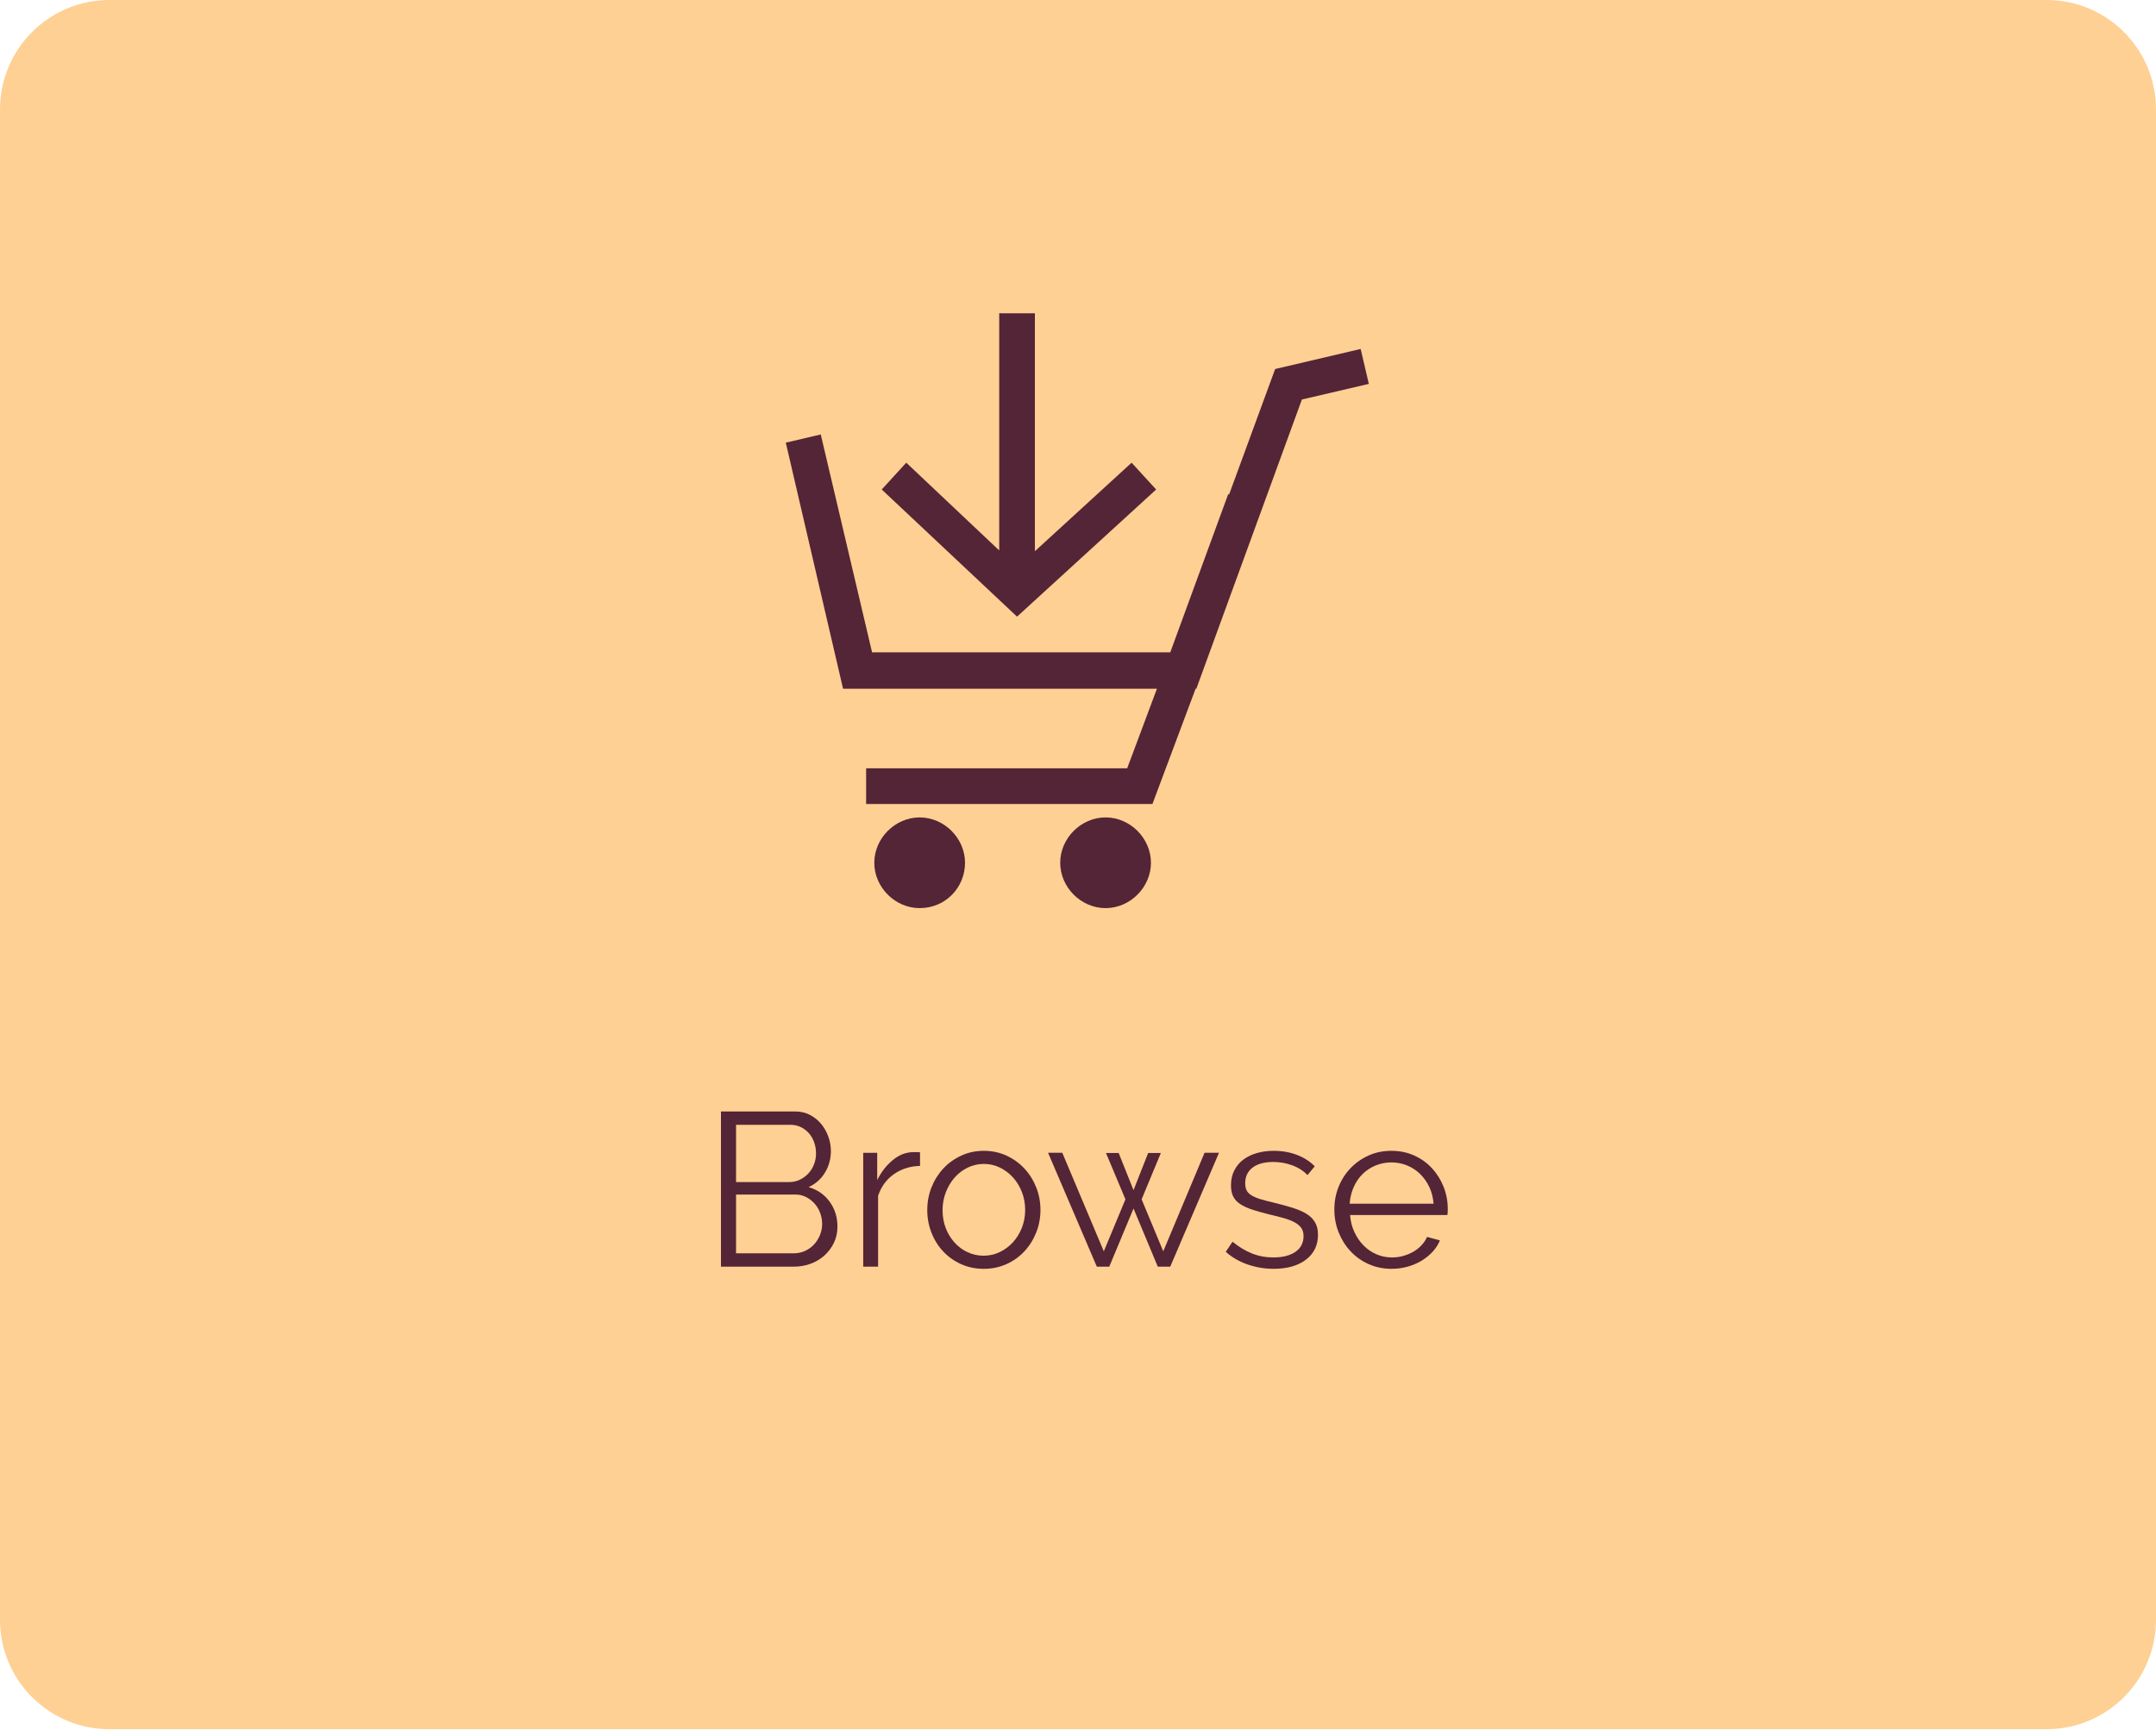
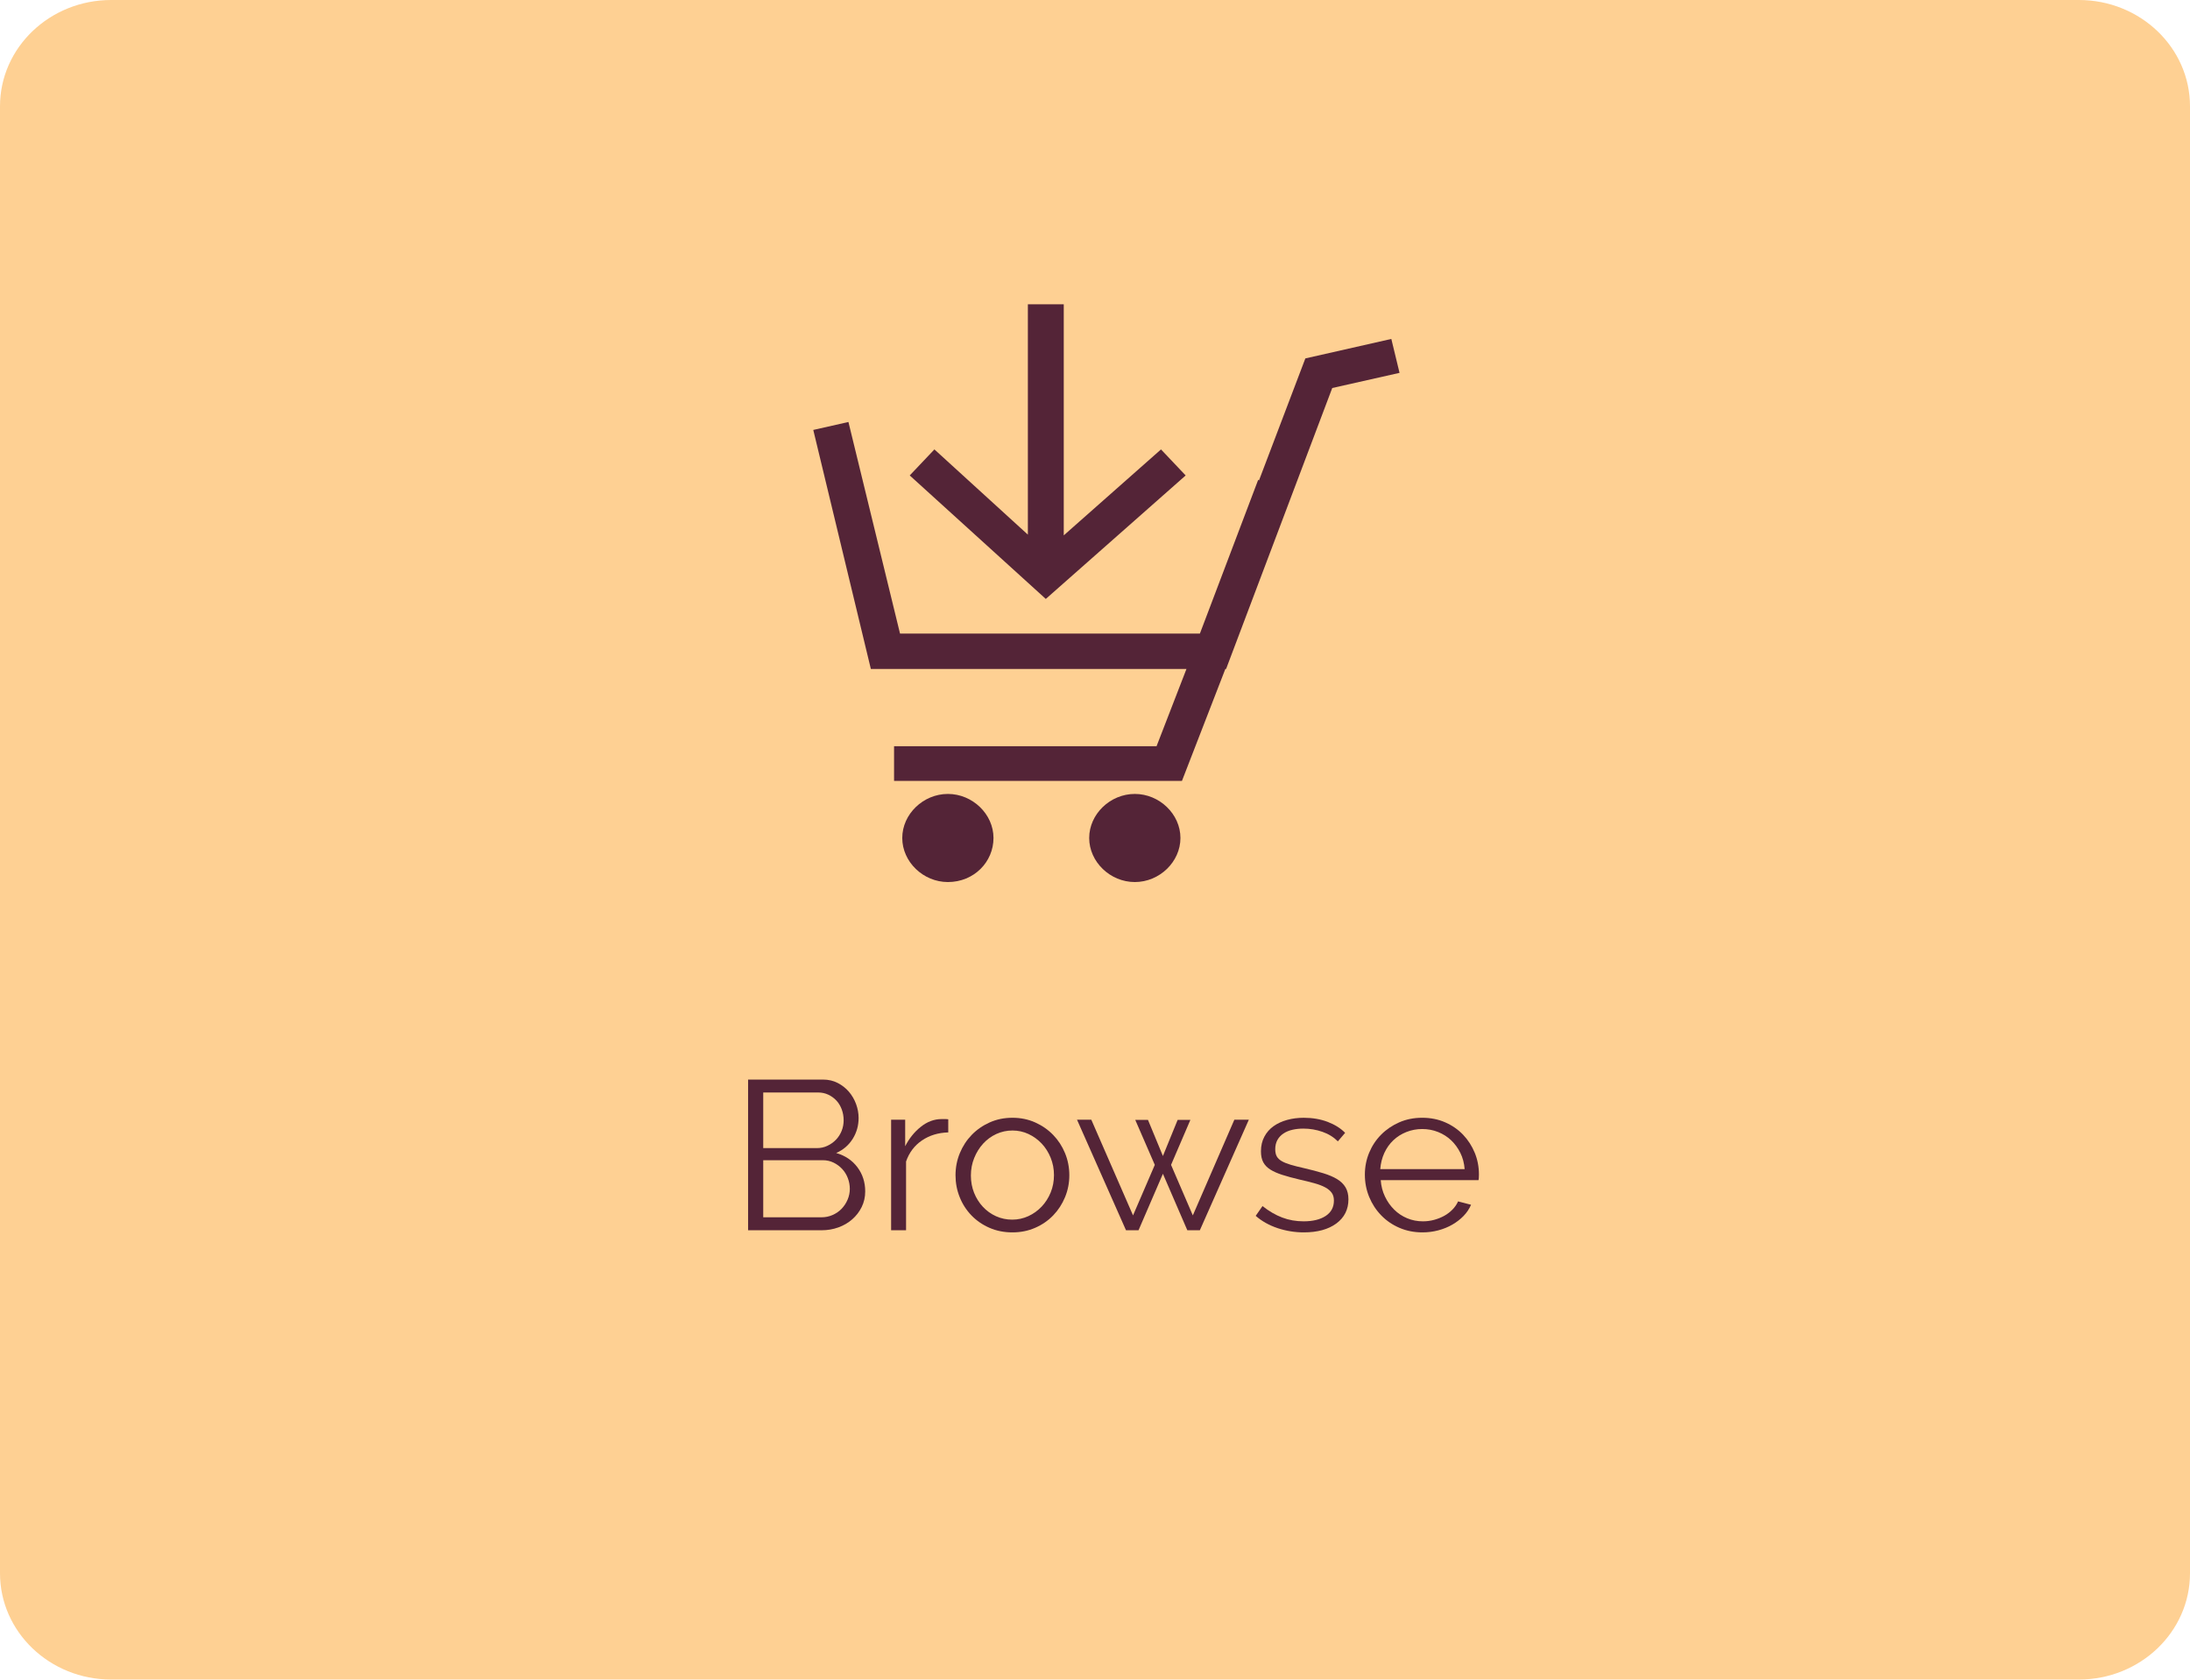
- <svg xmlns="http://www.w3.org/2000/svg" version="1.1" id="Layer_1" x="0px" y="0px" width="197px" height="158px" viewBox="0 0 197 158" enable-background="new 0 0 197 158" xml:space="preserve">
-   <path fill="#FED093" d="M197,148c0,5.522-4.478,10-10,10H10c-5.523,0-10-4.478-10-10V10C0,4.477,4.477,0,10,0h177  c5.522,0,10,4.477,10,10V148z" />
+ <svg xmlns="http://www.w3.org/2000/svg" version="1.1" id="Layer_1" x="0px" y="0px" width="206px" height="158px" viewBox="-4.5 0 206 158" enable-background="new -4.5 0 206 158" xml:space="preserve">
+   <path fill="#FED093" d="M201.5,148c0,5.521-4.684,10-10.457,10H5.957C0.182,158-4.5,153.521-4.5,148V10c0-5.523,4.682-10,10.457-10  h185.086c5.773,0,10.457,4.477,10.457,10V148z" />
  <g>
-     <path fill="#542437" d="M76.52,112.08c0,0.533-0.107,1.021-0.319,1.467c-0.213,0.447-0.5,0.832-0.859,1.158s-0.778,0.58-1.258,0.76   c-0.479,0.18-0.992,0.27-1.538,0.27h-6.669v-14.176h6.809c0.492,0,0.938,0.107,1.337,0.32c0.399,0.213,0.739,0.488,1.019,0.828   c0.279,0.34,0.496,0.725,0.649,1.158c0.153,0.432,0.229,0.869,0.229,1.307c0,0.719-0.18,1.375-0.539,1.967   c-0.359,0.594-0.858,1.035-1.498,1.328c0.812,0.24,1.454,0.686,1.927,1.338S76.52,111.215,76.52,112.08z M67.255,102.777v5.23   h4.872c0.346,0,0.669-0.072,0.968-0.221c0.299-0.145,0.559-0.338,0.779-0.578s0.389-0.516,0.509-0.828   c0.12-0.313,0.18-0.643,0.18-0.988c0-0.359-0.057-0.699-0.17-1.018c-0.113-0.32-0.273-0.596-0.479-0.83   c-0.207-0.232-0.453-0.418-0.739-0.559c-0.287-0.139-0.596-0.209-0.929-0.209H67.255z M75.122,111.84   c0-0.346-0.06-0.682-0.18-1.008c-0.12-0.326-0.29-0.611-0.509-0.857s-0.479-0.445-0.779-0.6c-0.299-0.152-0.623-0.229-0.968-0.229   h-5.431v5.369h5.291c0.359,0,0.699-0.072,1.019-0.219s0.592-0.344,0.819-0.59c0.226-0.246,0.406-0.531,0.539-0.857   C75.055,112.523,75.122,112.188,75.122,111.84z" />
-     <path fill="#542437" d="M84.067,106.529c-0.918,0.027-1.717,0.281-2.396,0.76s-1.158,1.139-1.438,1.977v6.469h-1.358v-10.402h1.278   v2.496c0.359-0.732,0.832-1.342,1.418-1.826c0.585-0.486,1.218-0.73,1.896-0.73c0.12,0,0.233,0,0.34,0   c0.106,0,0.192,0.008,0.259,0.021V106.529z" />
-     <path fill="#542437" d="M89.897,115.934c-0.759,0-1.455-0.143-2.086-0.43c-0.632-0.285-1.178-0.676-1.637-1.168   c-0.459-0.492-0.816-1.064-1.068-1.717c-0.253-0.652-0.379-1.338-0.379-2.057c0-0.73,0.13-1.424,0.389-2.076   c0.26-0.652,0.619-1.225,1.078-1.717c0.459-0.492,1.005-0.885,1.638-1.178c0.632-0.293,1.321-0.439,2.066-0.439   c0.745,0,1.434,0.146,2.066,0.439s1.178,0.686,1.638,1.178c0.459,0.492,0.818,1.064,1.078,1.717   c0.259,0.652,0.389,1.346,0.389,2.076c0,0.719-0.13,1.404-0.389,2.057c-0.26,0.652-0.619,1.225-1.078,1.717   c-0.459,0.492-1.005,0.883-1.638,1.168C91.332,115.791,90.643,115.934,89.897,115.934z M86.124,110.584   c0,0.584,0.097,1.127,0.29,1.627c0.193,0.498,0.459,0.938,0.799,1.316s0.739,0.676,1.198,0.889c0.459,0.213,0.949,0.32,1.468,0.32   s1.008-0.111,1.468-0.33c0.459-0.219,0.861-0.52,1.208-0.898c0.346-0.379,0.619-0.822,0.818-1.328s0.3-1.051,0.3-1.637   c0-0.572-0.1-1.115-0.3-1.627s-0.473-0.959-0.818-1.338c-0.347-0.379-0.746-0.678-1.198-0.898c-0.453-0.219-0.938-0.33-1.458-0.33   s-1.008,0.111-1.468,0.33c-0.459,0.221-0.858,0.523-1.198,0.908c-0.339,0.387-0.609,0.836-0.809,1.348   C86.224,109.449,86.124,109.998,86.124,110.584z" />
-     <path fill="#542437" d="M110.064,105.332h1.318l-4.453,10.402h-1.139l-2.217-5.311l-2.215,5.311h-1.139l-4.453-10.402h1.298   l3.794,9.004l1.977-4.752l-1.777-4.232h1.158l1.357,3.395l1.338-3.395h1.158l-1.756,4.232l1.977,4.752L110.064,105.332z" />
-     <path fill="#542437" d="M116.375,115.934c-0.813,0-1.605-0.133-2.377-0.398c-0.771-0.268-1.438-0.652-1.996-1.158l0.619-0.92   c0.584,0.48,1.18,0.84,1.787,1.078c0.605,0.24,1.254,0.359,1.945,0.359c0.84,0,1.508-0.168,2.008-0.508   c0.498-0.34,0.748-0.822,0.748-1.447c0-0.293-0.066-0.537-0.199-0.729c-0.133-0.193-0.33-0.363-0.59-0.51s-0.586-0.275-0.979-0.389   s-0.848-0.23-1.367-0.35c-0.6-0.146-1.117-0.293-1.557-0.439s-0.803-0.313-1.088-0.5c-0.287-0.186-0.5-0.416-0.641-0.688   c-0.139-0.273-0.209-0.615-0.209-1.029c0-0.52,0.104-0.979,0.311-1.377c0.205-0.4,0.484-0.729,0.838-0.988   c0.352-0.26,0.766-0.455,1.238-0.59c0.473-0.133,0.975-0.199,1.508-0.199c0.799,0,1.523,0.131,2.176,0.389   c0.652,0.26,1.178,0.604,1.578,1.029l-0.66,0.799c-0.387-0.4-0.855-0.699-1.408-0.898c-0.551-0.199-1.127-0.301-1.727-0.301   c-0.359,0-0.691,0.037-0.998,0.111c-0.307,0.072-0.576,0.189-0.809,0.35c-0.232,0.158-0.416,0.361-0.549,0.607   c-0.133,0.248-0.199,0.537-0.199,0.869c0,0.279,0.045,0.506,0.139,0.68c0.094,0.172,0.246,0.322,0.459,0.449   c0.213,0.125,0.482,0.238,0.809,0.338s0.723,0.203,1.189,0.311c0.664,0.16,1.25,0.318,1.756,0.479s0.93,0.346,1.268,0.559   c0.34,0.213,0.596,0.473,0.77,0.779c0.172,0.307,0.26,0.678,0.26,1.117c0,0.959-0.367,1.717-1.098,2.277   C118.598,115.654,117.611,115.934,116.375,115.934z" />
-     <path fill="#542437" d="M127.156,115.934c-0.76,0-1.457-0.143-2.098-0.43c-0.639-0.285-1.191-0.678-1.656-1.178   c-0.467-0.498-0.828-1.074-1.088-1.727s-0.391-1.352-0.391-2.096c0-0.732,0.131-1.422,0.391-2.066   c0.26-0.646,0.621-1.211,1.088-1.697c0.465-0.486,1.016-0.871,1.646-1.158c0.633-0.287,1.328-0.43,2.088-0.43   c0.758,0,1.453,0.143,2.086,0.43s1.174,0.676,1.627,1.168s0.805,1.059,1.059,1.697c0.252,0.639,0.379,1.316,0.379,2.035   c0,0.107-0.004,0.213-0.01,0.32s-0.016,0.18-0.029,0.219h-8.885c0.039,0.561,0.168,1.076,0.389,1.549   c0.219,0.473,0.498,0.881,0.838,1.227c0.34,0.348,0.732,0.617,1.178,0.809c0.447,0.193,0.922,0.289,1.428,0.289   c0.348,0,0.686-0.045,1.02-0.139c0.332-0.094,0.639-0.221,0.918-0.379c0.279-0.16,0.529-0.357,0.748-0.59   c0.221-0.232,0.391-0.488,0.51-0.768l1.178,0.318c-0.16,0.387-0.387,0.736-0.678,1.049c-0.293,0.313-0.633,0.586-1.02,0.818   s-0.813,0.412-1.277,0.539C128.127,115.871,127.648,115.934,127.156,115.934z M130.99,109.984c-0.041-0.559-0.17-1.068-0.391-1.527   c-0.219-0.459-0.498-0.855-0.838-1.188c-0.34-0.334-0.736-0.592-1.188-0.779c-0.453-0.186-0.932-0.279-1.438-0.279   s-0.986,0.094-1.438,0.279c-0.453,0.188-0.85,0.445-1.189,0.779c-0.338,0.332-0.611,0.732-0.818,1.197   c-0.207,0.467-0.328,0.973-0.369,1.518H130.99z" />
+     <path fill="#542437" d="M76.885,112.08c0,0.533-0.111,1.021-0.33,1.467c-0.221,0.447-0.518,0.832-0.89,1.158   c-0.371,0.326-0.805,0.58-1.302,0.76c-0.496,0.18-1.027,0.27-1.592,0.27h-6.903v-14.176h7.048c0.509,0,0.971,0.107,1.384,0.32   s0.765,0.488,1.055,0.828c0.289,0.34,0.513,0.725,0.672,1.158c0.158,0.432,0.237,0.869,0.237,1.307   c0,0.719-0.186,1.375-0.558,1.967c-0.372,0.594-0.888,1.035-1.551,1.328c0.841,0.24,1.505,0.686,1.996,1.338   C76.639,110.457,76.885,111.215,76.885,112.08z M67.293,102.777v5.229h5.043c0.358,0,0.693-0.071,1.002-0.221   c0.309-0.146,0.578-0.338,0.806-0.578c0.228-0.24,0.403-0.517,0.527-0.828c0.124-0.313,0.186-0.644,0.186-0.987   c0-0.359-0.059-0.699-0.176-1.019c-0.117-0.319-0.282-0.597-0.496-0.83c-0.214-0.231-0.469-0.418-0.766-0.56   c-0.296-0.139-0.616-0.209-0.961-0.209h-5.167V102.777z M75.437,111.84c0-0.346-0.062-0.682-0.186-1.008s-0.3-0.611-0.527-0.857   c-0.227-0.246-0.496-0.445-0.807-0.6c-0.309-0.152-0.645-0.229-1.002-0.229h-5.622v5.369h5.477c0.372,0,0.724-0.072,1.055-0.22   c0.331-0.147,0.614-0.344,0.848-0.59c0.234-0.246,0.42-0.531,0.558-0.856C75.368,112.523,75.437,112.188,75.437,111.84z" />
+     <path fill="#542437" d="M84.697,106.529c-0.951,0.027-1.777,0.281-2.48,0.76c-0.703,0.479-1.199,1.139-1.489,1.977v6.469h-1.406   v-10.401h1.323v2.496c0.372-0.731,0.861-1.343,1.468-1.826c0.606-0.485,1.261-0.729,1.962-0.729c0.125,0,0.241,0,0.353,0   c0.109,0,0.199,0.008,0.268,0.021L84.697,106.529L84.697,106.529z" />
+     <path fill="#542437" d="M90.732,115.934c-0.786,0-1.506-0.143-2.16-0.43c-0.654-0.285-1.22-0.676-1.695-1.168   s-0.844-1.064-1.105-1.717c-0.262-0.652-0.392-1.338-0.392-2.057c0-0.73,0.134-1.424,0.403-2.076s0.64-1.226,1.115-1.717   c0.476-0.492,1.041-0.886,1.696-1.179c0.654-0.293,1.367-0.438,2.139-0.438c0.771,0,1.484,0.146,2.138,0.438   c0.655,0.293,1.22,0.687,1.696,1.179c0.475,0.491,0.847,1.063,1.116,1.717c0.268,0.652,0.402,1.346,0.402,2.076   c0,0.719-0.134,1.403-0.402,2.057c-0.269,0.652-0.641,1.225-1.116,1.717s-1.04,0.883-1.696,1.168   C92.218,115.791,91.504,115.934,90.732,115.934z M86.826,110.584c0,0.584,0.101,1.127,0.3,1.627c0.2,0.498,0.475,0.938,0.827,1.316   c0.352,0.377,0.765,0.676,1.24,0.889s0.982,0.32,1.52,0.32c0.537,0,1.043-0.111,1.52-0.33c0.476-0.219,0.892-0.521,1.251-0.898   c0.357-0.379,0.64-0.822,0.847-1.328c0.206-0.506,0.31-1.051,0.31-1.637c0-0.572-0.103-1.115-0.31-1.627   c-0.208-0.512-0.49-0.959-0.847-1.338c-0.359-0.379-0.772-0.678-1.24-0.898c-0.469-0.219-0.971-0.33-1.509-0.33   c-0.539,0-1.043,0.111-1.52,0.33c-0.475,0.221-0.888,0.523-1.24,0.908c-0.351,0.387-0.63,0.836-0.837,1.348   C86.93,109.449,86.826,109.998,86.826,110.584z" />
+     <path fill="#542437" d="M111.609,105.332h1.363l-4.609,10.402h-1.179l-2.296-5.312l-2.293,5.312h-1.179l-4.609-10.402h1.344   l3.927,9.004l2.047-4.752l-1.838-4.232h1.196l1.405,3.396l1.386-3.396h1.198l-1.818,4.232l2.047,4.752L111.609,105.332z" />
+     <path fill="#542437" d="M118.142,115.934c-0.841,0-1.662-0.133-2.461-0.397c-0.799-0.269-1.488-0.652-2.065-1.158l0.641-0.92   c0.604,0.479,1.221,0.84,1.85,1.078c0.627,0.239,1.298,0.358,2.014,0.358c0.87,0,1.561-0.168,2.079-0.508   c0.515-0.34,0.773-0.822,0.773-1.447c0-0.293-0.068-0.537-0.206-0.729c-0.138-0.193-0.342-0.363-0.61-0.51   c-0.27-0.146-0.606-0.275-1.014-0.389c-0.406-0.114-0.878-0.23-1.414-0.351c-0.622-0.146-1.156-0.293-1.613-0.438   c-0.456-0.146-0.831-0.313-1.126-0.5c-0.297-0.187-0.518-0.416-0.664-0.688c-0.144-0.272-0.216-0.614-0.216-1.028   c0-0.521,0.108-0.979,0.322-1.377c0.212-0.4,0.5-0.729,0.867-0.988c0.364-0.26,0.794-0.455,1.282-0.59   c0.488-0.134,1.009-0.199,1.561-0.199c0.826,0,1.576,0.131,2.253,0.389c0.675,0.26,1.22,0.604,1.633,1.029l-0.684,0.799   c-0.4-0.4-0.884-0.699-1.457-0.898c-0.57-0.199-1.166-0.301-1.788-0.301c-0.37,0-0.714,0.037-1.033,0.111   c-0.318,0.072-0.596,0.189-0.837,0.35c-0.24,0.158-0.432,0.361-0.569,0.607c-0.137,0.248-0.206,0.537-0.206,0.869   c0,0.279,0.048,0.506,0.145,0.68c0.099,0.172,0.255,0.322,0.476,0.449c0.221,0.125,0.499,0.238,0.838,0.338   c0.338,0.1,0.748,0.203,1.23,0.311c0.687,0.16,1.293,0.318,1.817,0.479s0.964,0.346,1.313,0.559   c0.352,0.213,0.616,0.474,0.797,0.779c0.177,0.307,0.269,0.678,0.269,1.116c0,0.959-0.38,1.718-1.136,2.277   C120.442,115.654,119.421,115.934,118.142,115.934z" />
+     <path fill="#542437" d="M129.302,115.934c-0.786,0-1.508-0.143-2.171-0.43c-0.663-0.285-1.233-0.678-1.715-1.178   c-0.483-0.498-0.857-1.074-1.126-1.727c-0.269-0.654-0.405-1.353-0.405-2.097c0-0.731,0.137-1.422,0.405-2.065   c0.269-0.646,0.643-1.211,1.126-1.697c0.481-0.486,1.051-0.871,1.703-1.158c0.656-0.287,1.375-0.43,2.162-0.43   c0.785,0,1.504,0.143,2.159,0.43s1.216,0.676,1.686,1.168c0.468,0.492,0.832,1.059,1.095,1.697   c0.262,0.639,0.393,1.316,0.393,2.035c0,0.106-0.004,0.213-0.01,0.319c-0.007,0.107-0.017,0.181-0.031,0.22h-9.196   c0.04,0.561,0.174,1.076,0.402,1.549c0.226,0.473,0.516,0.881,0.867,1.227c0.352,0.348,0.758,0.617,1.219,0.809   c0.463,0.193,0.954,0.289,1.478,0.289c0.361,0,0.712-0.045,1.057-0.139c0.344-0.094,0.663-0.221,0.95-0.379   c0.289-0.16,0.548-0.357,0.775-0.59c0.229-0.232,0.405-0.488,0.527-0.768l1.221,0.317c-0.167,0.388-0.4,0.736-0.702,1.05   c-0.303,0.313-0.656,0.586-1.057,0.817c-0.401,0.231-0.842,0.412-1.321,0.539C130.307,115.871,129.812,115.934,129.302,115.934z    M133.271,109.984c-0.043-0.56-0.177-1.068-0.404-1.527c-0.229-0.459-0.517-0.855-0.868-1.188c-0.354-0.334-0.763-0.593-1.23-0.779   c-0.469-0.186-0.965-0.279-1.489-0.279c-0.523,0-1.021,0.094-1.487,0.279c-0.47,0.188-0.88,0.445-1.231,0.779   c-0.351,0.332-0.633,0.731-0.848,1.196c-0.214,0.468-0.339,0.974-0.382,1.519H133.271z" />
  </g>
  <g>
-     <path fill="#542437" d="M101.02,74.688c-2.243,0-4.146,1.903-4.146,4.144c0,2.243,1.903,4.144,4.146,4.144   c2.242,0,4.145-1.9,4.145-4.144C105.164,76.59,103.262,74.688,101.02,74.688L101.02,74.688L101.02,74.688z M84.033,74.688   c-2.242,0-4.146,1.903-4.146,4.144c0,2.243,1.903,4.144,4.146,4.144c2.379,0,4.144-1.9,4.144-4.144   C88.177,76.59,86.273,74.688,84.033,74.688L84.033,74.688L84.033,74.688z M71.801,40.446l3.194-0.748l4.688,19.905h27.249   l5.299-14.471l0.068,0.07l4.215-11.484l7.813-1.833l0.746,3.191l-6.115,1.426l-9.646,26.43h-0.068l-3.943,10.531h-26.16v-3.261   h23.852l2.719-7.27H77.033L71.801,40.446L71.801,40.446z M80.566,44.726l2.242-2.449l8.494,8.019V28.623h3.26v21.741l8.836-8.086   l2.242,2.449l-12.71,11.617L80.566,44.726L80.566,44.726z" />
+     <path fill="#542437" d="M102.246,74.688c-2.321,0-4.292,1.903-4.292,4.144c0,2.243,1.97,4.145,4.292,4.145s4.291-1.9,4.291-4.145   C106.536,76.59,104.567,74.688,102.246,74.688L102.246,74.688L102.246,74.688z M84.662,74.688c-2.321,0-4.292,1.903-4.292,4.144   c0,2.243,1.97,4.145,4.292,4.145c2.462,0,4.29-1.9,4.29-4.145C88.952,76.59,86.98,74.688,84.662,74.688L84.662,74.688   L84.662,74.688z M72,40.446l3.307-0.748l4.853,19.905h28.207l5.485-14.471l0.071,0.07l4.363-11.484l8.088-1.833l0.772,3.191   l-6.33,1.426l-9.985,26.43h-0.07l-4.082,10.531h-27.08v-3.261h24.69l2.814-7.27H77.416L72,40.446L72,40.446z M81.073,44.726   l2.321-2.449l8.792,8.019V28.623h3.375v21.741l9.147-8.086l2.32,2.449L93.872,56.344L81.073,44.726L81.073,44.726z" />
  </g>
</svg>
